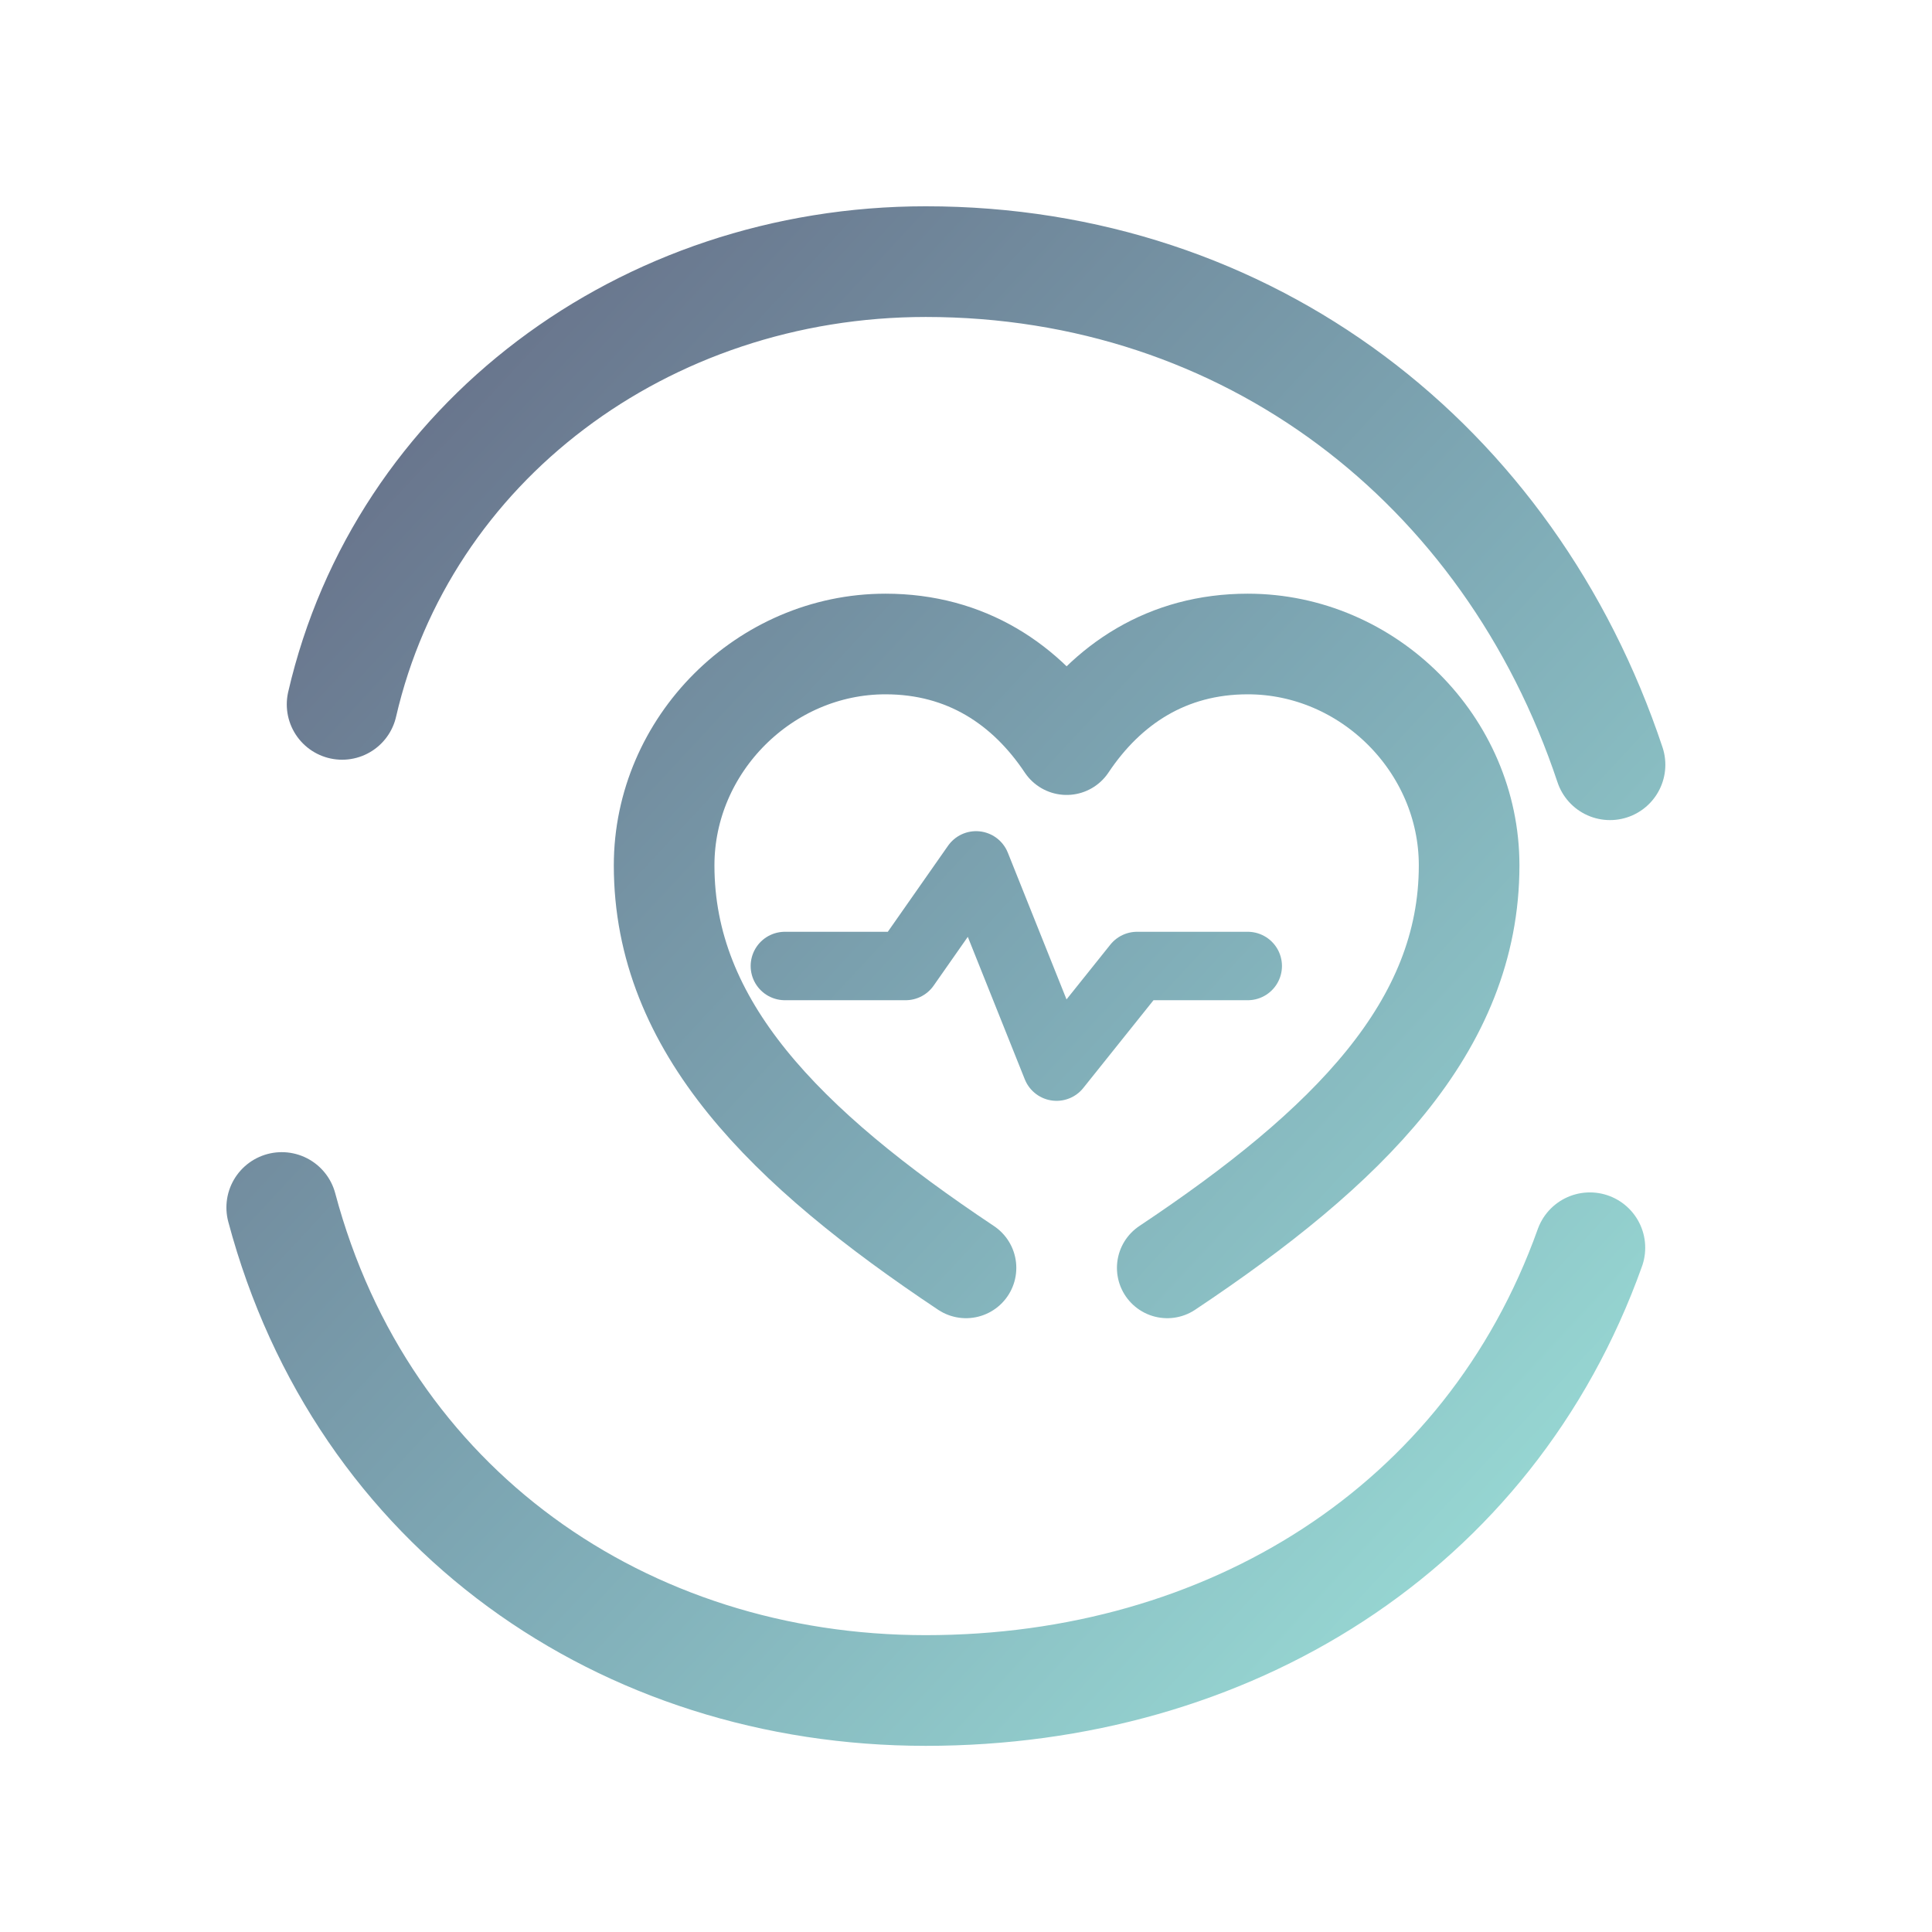
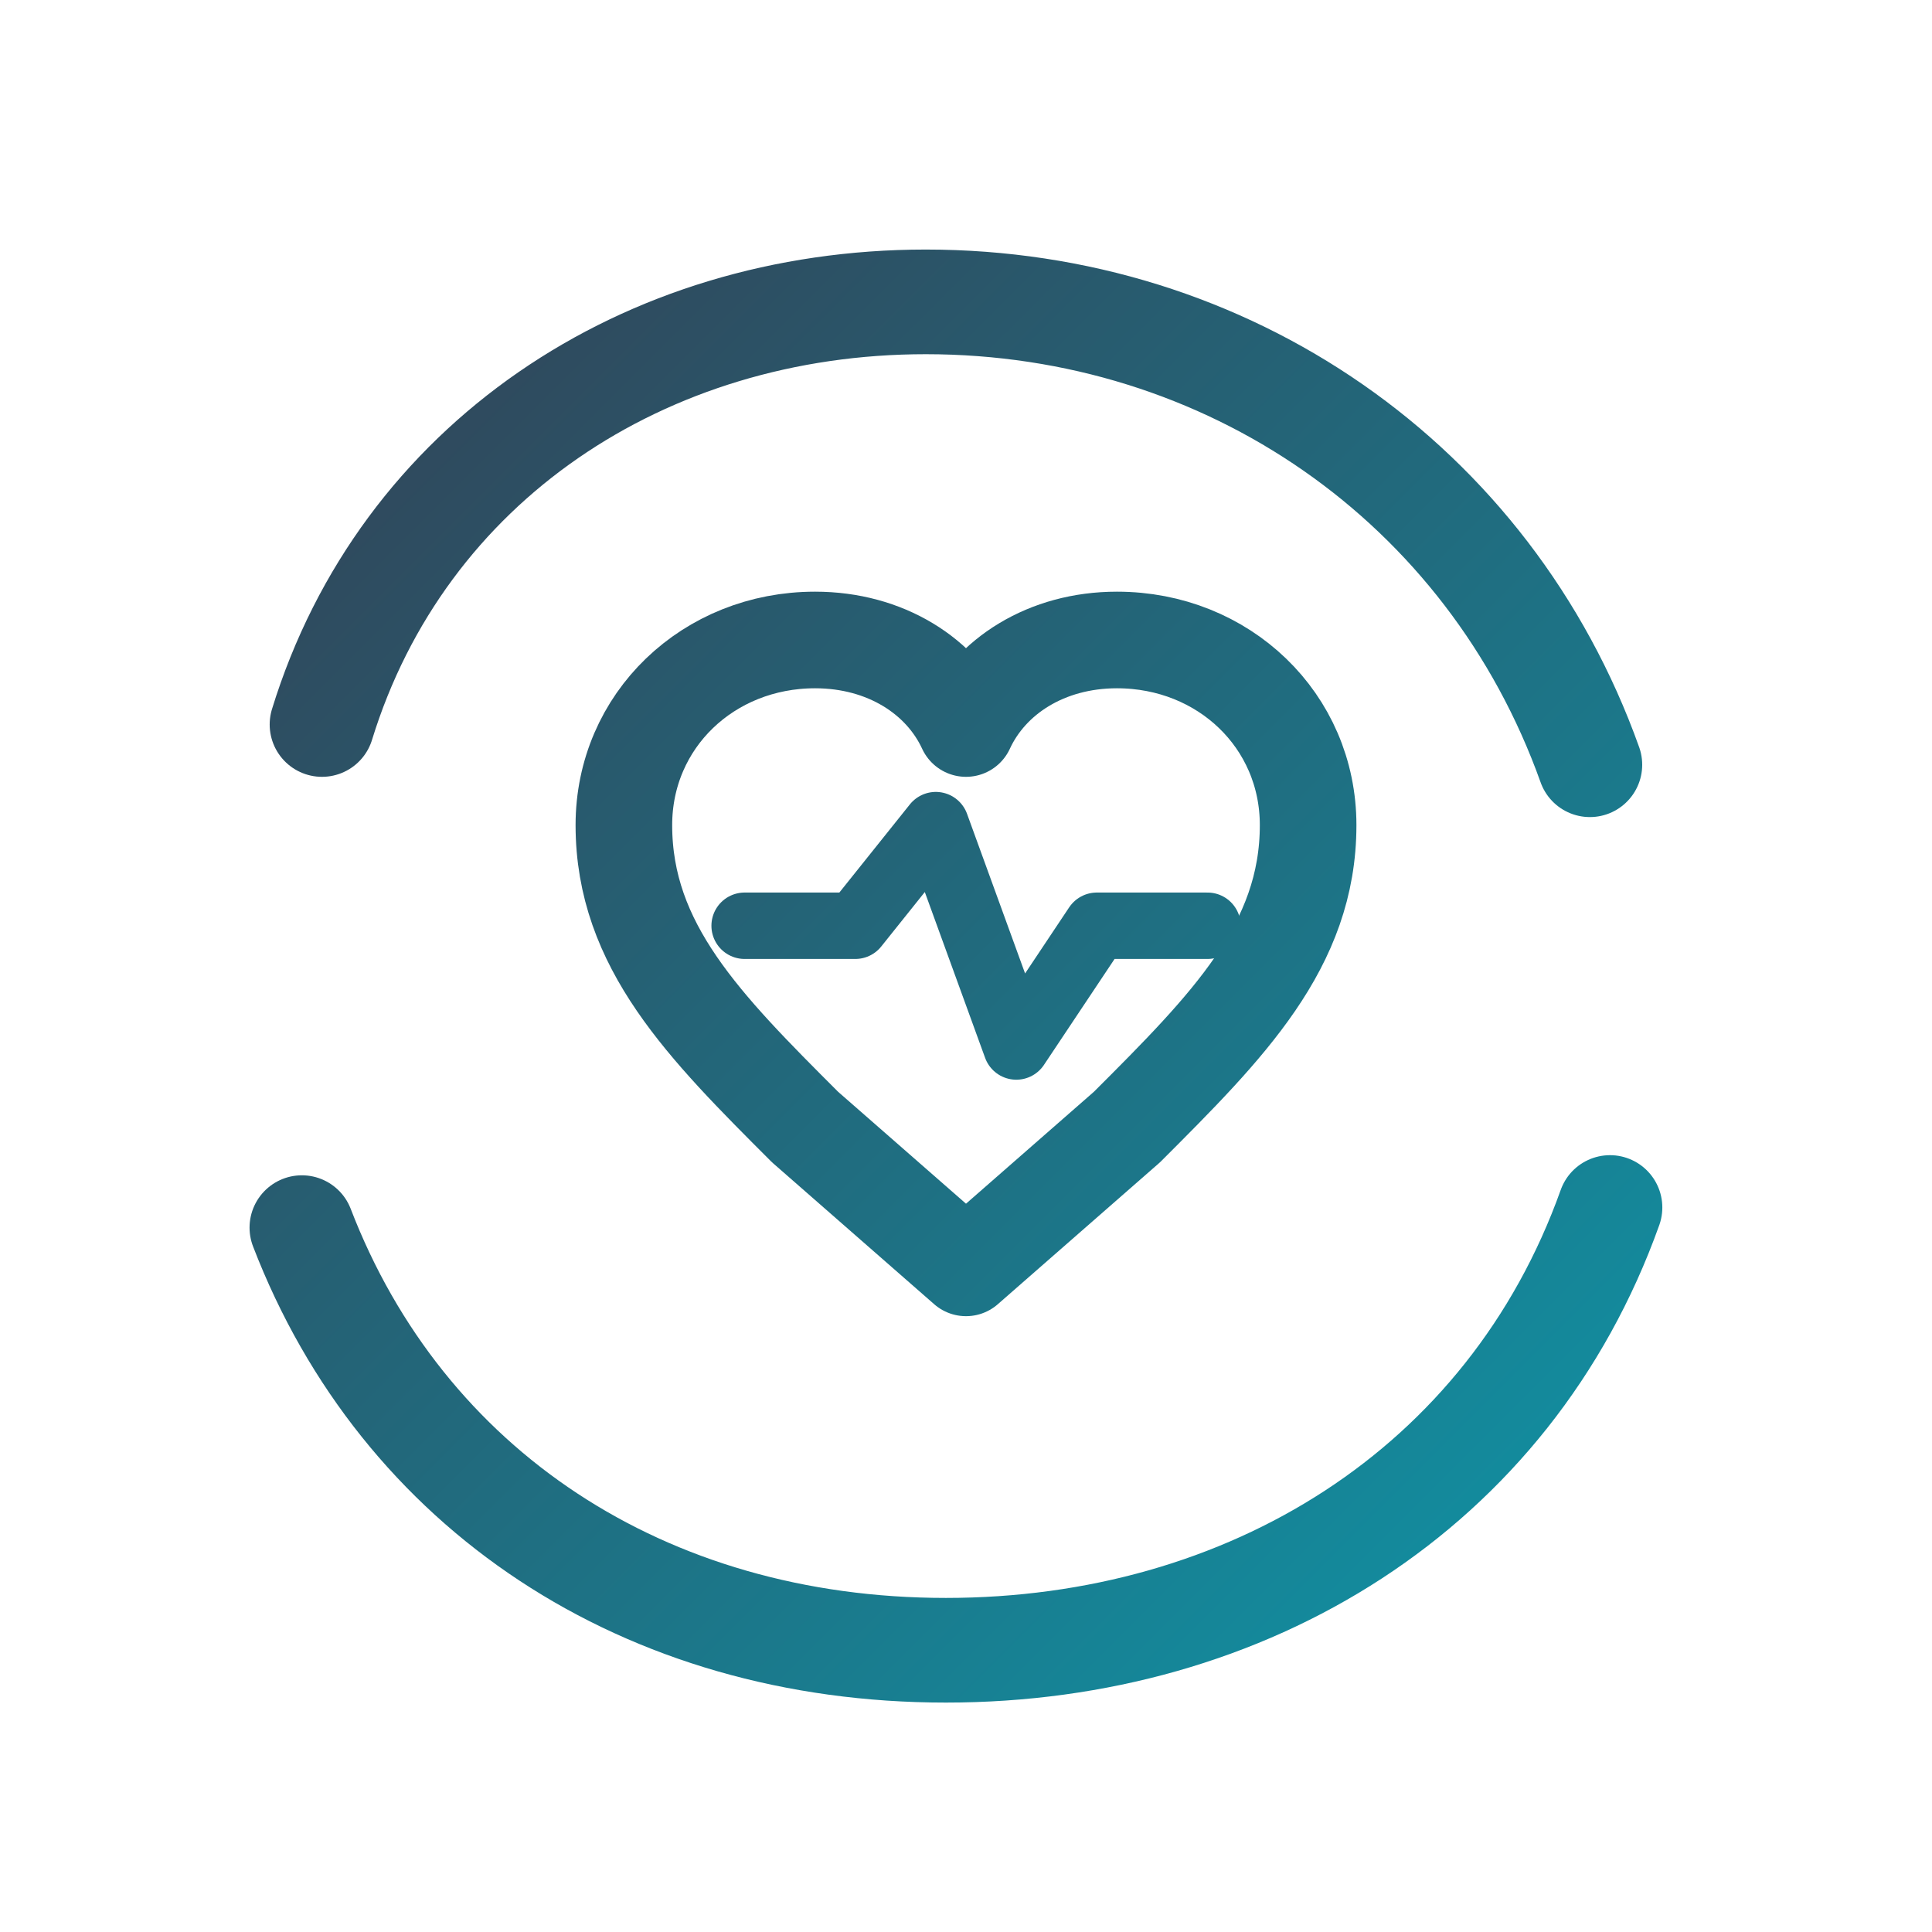
<svg xmlns="http://www.w3.org/2000/svg" width="96" height="96" viewBox="0 0 96 96" fill="none">
  <defs>
-     <linearGradient id="careStroke" x1="13" y1="16" x2="84" y2="82" gradientUnits="userSpaceOnUse">
-       <stop offset="0" stop-color="#646A84" />
-       <stop offset="0.52" stop-color="#7EA9B5" />
-       <stop offset="1" stop-color="#9EE4DB" />
+     <linearGradient id="careStroke" x1="14" y1="14" x2="82" y2="82" gradientUnits="userSpaceOnUse">
+       <stop offset="0" stop-color="#334155" />
+       <stop offset="1" stop-color="#0F94A6" />
    </linearGradient>
  </defs>
-   <path d="M17 35C20 22 32 13 46 13C62 13 75 23 80 38" stroke="url(#careStroke)" stroke-width="5.5" stroke-linecap="round" stroke-linejoin="round" />
-   <path d="M79 62C74 76 61 84 46 84C31 84 18 75 14 60" stroke="url(#careStroke)" stroke-width="5.5" stroke-linecap="round" stroke-linejoin="round" />
-   <path d="M48 63C39 57 33 51 33 43C33 37 38 32 44 32C48 32 51 34 53 37C55 34 58 32 62 32C68 32 73 37 73 43C73 51 67 57 58 63" stroke="url(#careStroke)" stroke-width="5" stroke-linecap="round" stroke-linejoin="round" />
-   <path d="M39 48H45L48.5 43L52.5 53L56.5 48H62" stroke="url(#careStroke)" stroke-width="3.4" stroke-linecap="round" stroke-linejoin="round" />
+   <path d="M16 36C20 23 32 15 46 15C61 15 74 24 79 38" stroke="url(#careStroke)" stroke-width="5.2" stroke-linecap="round" stroke-linejoin="round" />
+   <path d="M80 60C75 74 62 82 47 82C32 82 20 74 15 61" stroke="url(#careStroke)" stroke-width="5.2" stroke-linecap="round" stroke-linejoin="round" />
+   <path d="M48 63L40 56C35 51 31 47 31 41C31 35.8 35.2 31.8 40.5 31.8C44 31.8 46.8 33.6 48 36.2C49.2 33.6 52 31.8 55.5 31.8C60.8 31.8 65 35.8 65 41C65 47 61 51 56 56L48 63Z" stroke="url(#careStroke)" stroke-width="4.8" stroke-linecap="round" stroke-linejoin="round" />
+   <path d="M37 46H42.5L46.5 41L50.5 52L54.5 46H60" stroke="url(#careStroke)" stroke-width="3.3" stroke-linecap="round" stroke-linejoin="round" />
</svg>
